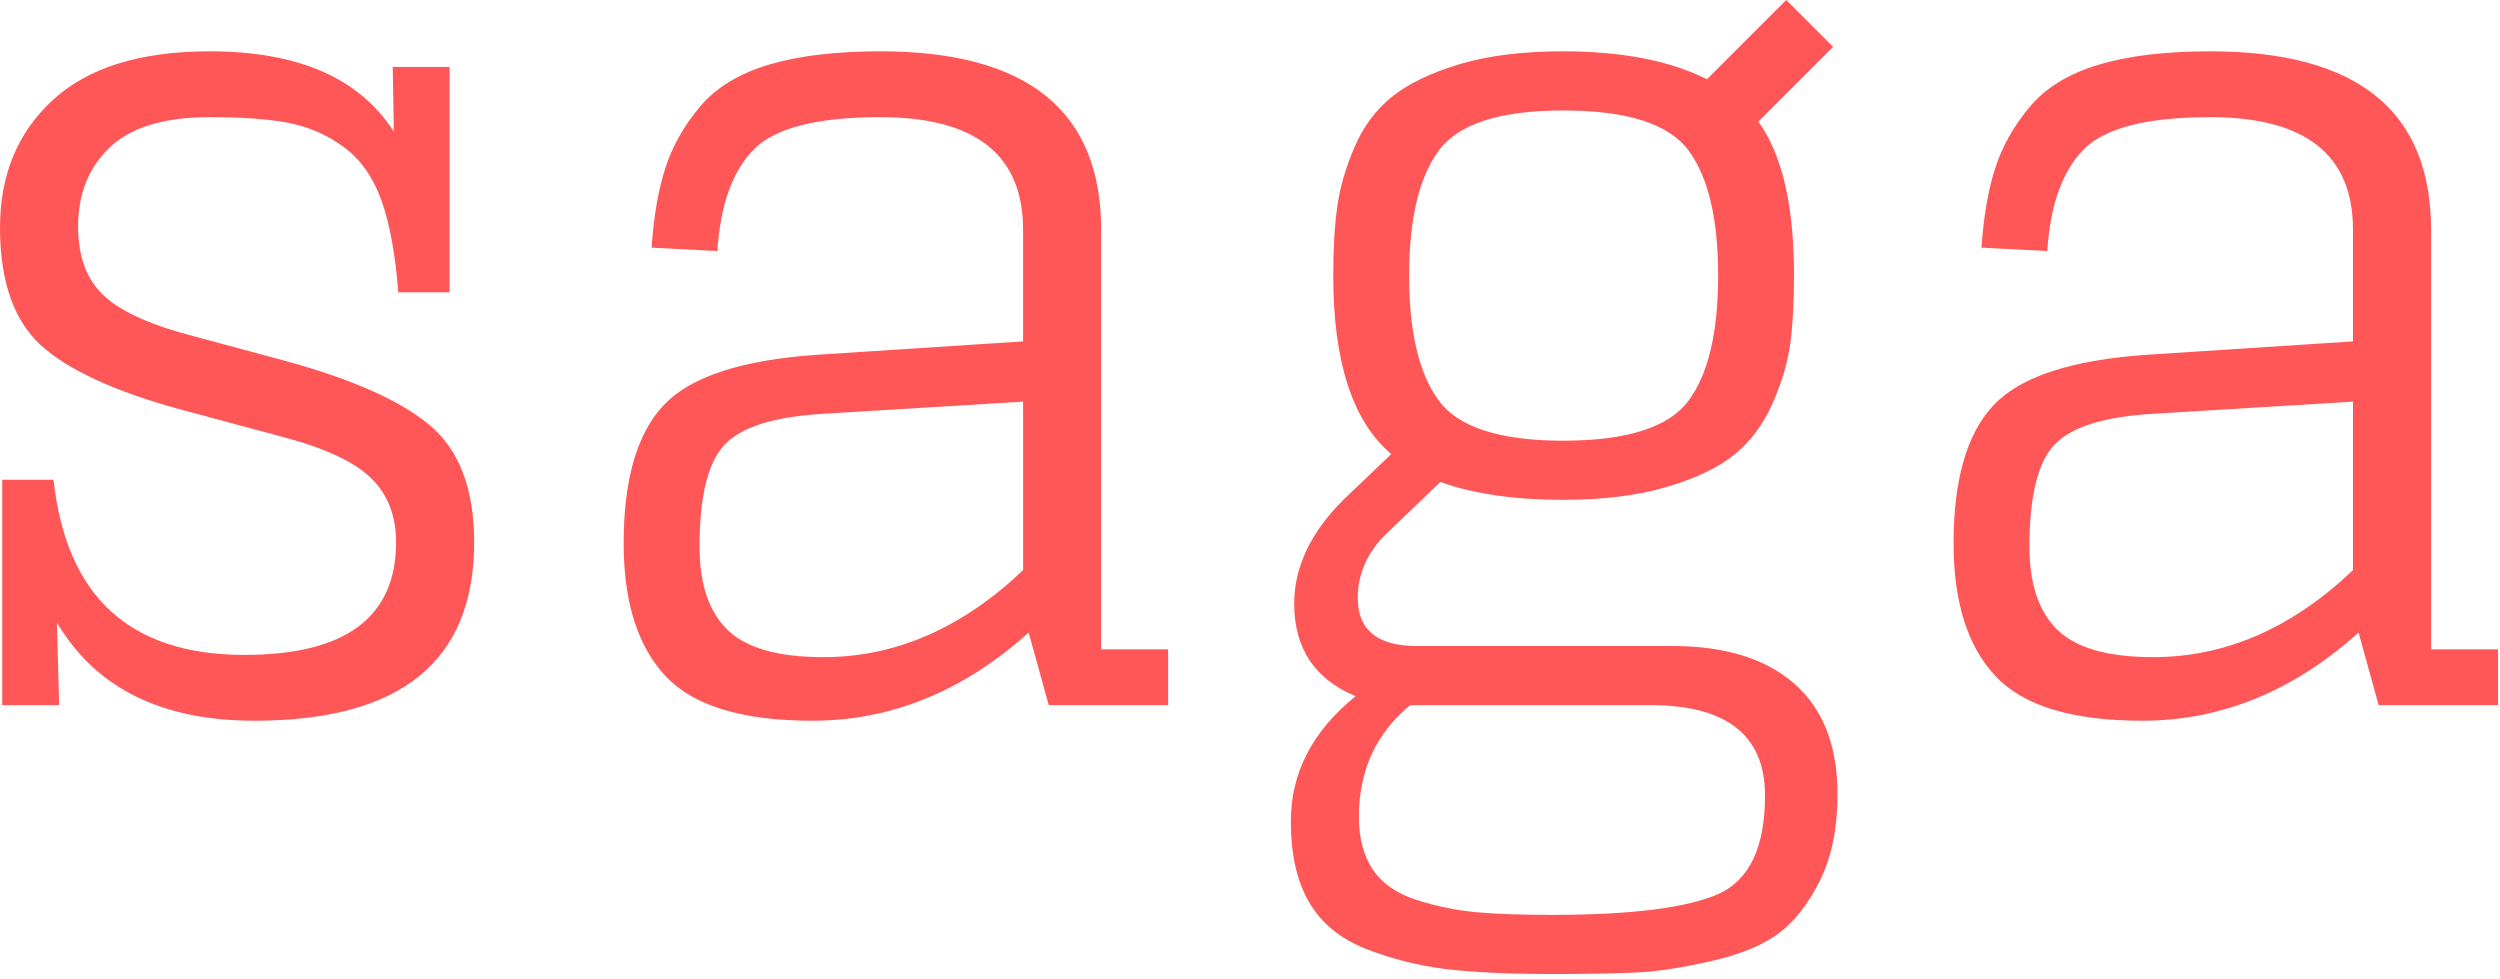
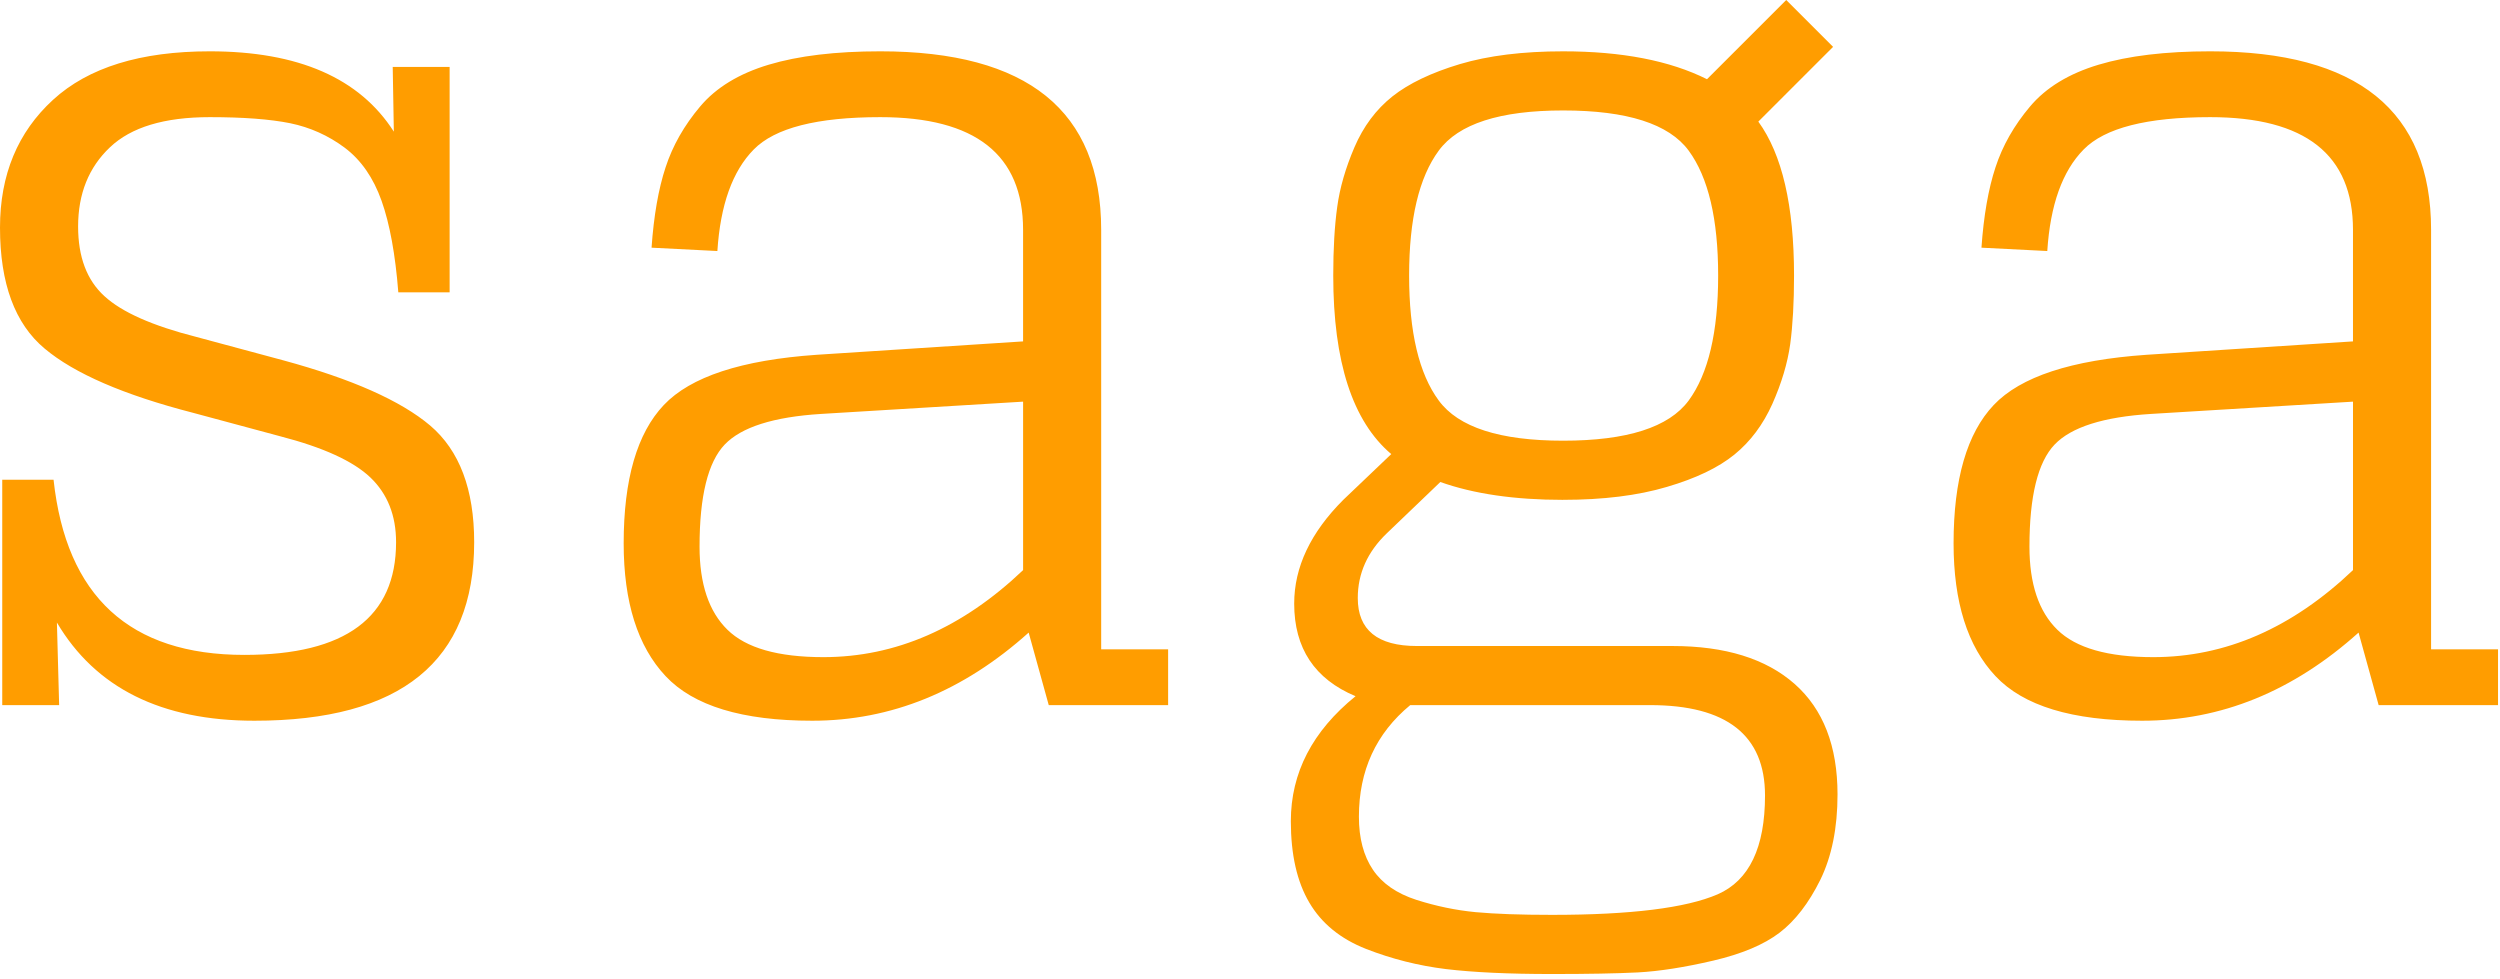
<svg xmlns="http://www.w3.org/2000/svg" clip-rule="evenodd" fill-rule="evenodd" stroke-linejoin="round" stroke-miterlimit="2" viewBox="0 0 309 121">
-   <path d="m55.573 8.274h-7.033l.138 7.998c-4.229-6.619-11.813-9.929-22.753-9.929-8.55 0-15.005 1.996-19.365 5.989-4.373 4.006-6.56 9.272-6.56 15.799 0 6.895 1.839 11.879 5.516 14.952 3.677 3.086 9.791 5.733 18.341 7.939l10.756 2.896c5.332 1.379 9.055 3.08 11.17 5.102 2.114 2.023 3.172 4.689 3.172 7.998 0 9.285-6.251 13.928-18.754 13.928-14.158 0-22.018-7.217-23.581-21.65h-6.343v27.856h7.033l-.276-10.205c4.781 8.09 12.917 12.135 24.408 12.135 18.111 0 27.166-7.355 27.166-22.064 0-6.527-1.812-11.334-5.437-14.42-3.638-3.073-9.686-5.759-18.144-8.057l-10.756-2.896c-5.424-1.379-9.213-3.06-11.367-5.043-2.167-1.97-3.25-4.84-3.25-8.609 0-4.045 1.313-7.309 3.94-9.791 2.614-2.482 6.724-3.723 12.332-3.723 4.137 0 7.447.25 9.929.749 2.482.512 4.735 1.523 6.757 3.034 2.023 1.523 3.539 3.71 4.551 6.56 1.011 2.85 1.701 6.619 2.068 11.308h6.343v-27.856zm71.57 69.915 2.482 8.963h14.755v-6.895h-8.274v-51.85c0-14.709-9.101-22.064-27.304-22.064-5.516 0-10.113.552-13.79 1.655s-6.501 2.824-8.471 5.161c-1.983 2.351-3.408 4.859-4.275 7.525-.88 2.666-1.458 5.976-1.734 9.929l8.136.414c.368-5.7 1.865-9.883 4.492-12.549 2.614-2.666 7.827-3.999 15.642-3.999 11.767 0 17.651 4.643 17.651 13.928v13.79l-25.511 1.655c-9.285.644-15.583 2.712-18.892 6.205-3.31 3.493-4.964 9.193-4.964 17.099 0 7.263 1.727 12.733 5.181 16.41 3.441 3.677 9.482 5.516 18.124 5.516 9.745 0 18.662-3.631 26.752-10.894zm-25.373 3.034c-5.608 0-9.561-1.129-11.859-3.388-2.298-2.246-3.447-5.667-3.447-10.264 0-6.251 1.038-10.461 3.113-12.628 2.062-2.154 6.035-3.415 11.918-3.782l24.96-1.517v20.823c-7.538 7.171-15.766 10.756-24.684 10.756zm91.427-19.444c4.964 0 9.239-.532 12.825-1.596 3.585-1.051 6.37-2.384 8.353-3.999 1.97-1.602 3.533-3.69 4.689-6.265 1.143-2.574 1.878-5.037 2.206-7.387.315-2.338.473-5.161.473-8.471 0-8.642-1.471-14.985-4.413-19.03l9.239-9.239-5.792-5.792-9.791 9.791c-4.597-2.298-10.526-3.447-17.789-3.447-4.964 0-9.213.525-12.746 1.576-3.546 1.064-6.33 2.397-8.353 3.999-2.023 1.615-3.585 3.71-4.689 6.284-1.103 2.574-1.812 5.03-2.128 7.368-.328 2.351-.492 5.181-.492 8.491 0 10.664 2.39 18.019 7.171 22.064l-5.93 5.654c-4.045 4.045-6.068 8.32-6.068 12.825 0 5.516 2.528 9.331 7.584 11.446-5.332 4.321-7.998 9.469-7.998 15.445 0 4.137.762 7.493 2.285 10.067 1.51 2.574 3.855 4.485 7.033 5.733 3.165 1.235 6.448 2.062 9.85 2.482 3.402.407 7.768.611 13.1.611 4.413 0 7.952-.066 10.618-.197 2.666-.144 5.772-.63 9.318-1.458 3.533-.827 6.265-1.977 8.195-3.447 1.931-1.471 3.612-3.651 5.043-6.54 1.418-2.902 2.128-6.422 2.128-10.559 0-5.976-1.766-10.526-5.299-13.652-3.546-3.126-8.583-4.689-15.11-4.689h-31.579c-4.872 0-7.309-1.977-7.309-5.93 0-3.034 1.195-5.7 3.585-7.998l6.619-6.343c4.137 1.471 9.193 2.206 15.169 2.206zm0-7.309c-7.814 0-12.936-1.655-15.366-4.964-2.443-3.31-3.664-8.458-3.664-15.445s1.221-12.135 3.664-15.445c2.43-3.31 7.552-4.964 15.366-4.964 7.906 0 13.081 1.655 15.523 4.964 2.43 3.31 3.644 8.458 3.644 15.445s-1.215 12.135-3.644 15.445c-2.443 3.31-7.617 4.964-15.523 4.964zm-1.379 58.607c-3.861 0-7.007-.112-9.436-.335-2.443-.236-4.879-.742-7.309-1.517-2.443-.788-4.235-2.029-5.378-3.723-1.156-1.707-1.734-3.894-1.734-6.56 0-5.7 2.114-10.296 6.343-13.79h29.648c9.469 0 14.204 3.723 14.204 11.17 0 6.435-1.95 10.507-5.851 12.214-3.914 1.694-10.743 2.541-20.488 2.541zm99.701-34.888 2.482 8.963h14.755v-6.895h-8.274v-51.85c0-14.709-9.101-22.064-27.304-22.064-5.516 0-10.113.552-13.79 1.655s-6.501 2.824-8.471 5.161c-1.983 2.351-3.408 4.859-4.275 7.525-.88 2.666-1.458 5.976-1.734 9.929l8.136.414c.368-5.7 1.865-9.883 4.492-12.549 2.614-2.666 7.827-3.999 15.642-3.999 11.767 0 17.651 4.643 17.651 13.928v13.79l-25.511 1.655c-9.285.644-15.583 2.712-18.892 6.205-3.31 3.493-4.964 9.193-4.964 17.099 0 7.263 1.727 12.733 5.181 16.41 3.441 3.677 9.482 5.516 18.124 5.516 9.745 0 18.662-3.631 26.752-10.894zm-25.373 3.034c-5.608 0-9.561-1.129-11.859-3.388-2.298-2.246-3.447-5.667-3.447-10.264 0-6.251 1.038-10.461 3.113-12.628 2.062-2.154 6.035-3.415 11.918-3.782l24.96-1.517v20.823c-7.538 7.171-15.766 10.756-24.684 10.756z" fill="#ff5758" fill-rule="nonzero" />
+   <path d="m55.573 8.274h-7.033l.138 7.998c-4.229-6.619-11.813-9.929-22.753-9.929-8.55 0-15.005 1.996-19.365 5.989-4.373 4.006-6.56 9.272-6.56 15.799 0 6.895 1.839 11.879 5.516 14.952 3.677 3.086 9.791 5.733 18.341 7.939l10.756 2.896c5.332 1.379 9.055 3.08 11.17 5.102 2.114 2.023 3.172 4.689 3.172 7.998 0 9.285-6.251 13.928-18.754 13.928-14.158 0-22.018-7.217-23.581-21.65h-6.343v27.856h7.033l-.276-10.205c4.781 8.09 12.917 12.135 24.408 12.135 18.111 0 27.166-7.355 27.166-22.064 0-6.527-1.812-11.334-5.437-14.42-3.638-3.073-9.686-5.759-18.144-8.057l-10.756-2.896c-5.424-1.379-9.213-3.06-11.367-5.043-2.167-1.97-3.25-4.84-3.25-8.609 0-4.045 1.313-7.309 3.94-9.791 2.614-2.482 6.724-3.723 12.332-3.723 4.137 0 7.447.25 9.929.749 2.482.512 4.735 1.523 6.757 3.034 2.023 1.523 3.539 3.71 4.551 6.56 1.011 2.85 1.701 6.619 2.068 11.308h6.343v-27.856zm71.57 69.915 2.482 8.963h14.755v-6.895h-8.274v-51.85c0-14.709-9.101-22.064-27.304-22.064-5.516 0-10.113.552-13.79 1.655s-6.501 2.824-8.471 5.161c-1.983 2.351-3.408 4.859-4.275 7.525-.88 2.666-1.458 5.976-1.734 9.929l8.136.414c.368-5.7 1.865-9.883 4.492-12.549 2.614-2.666 7.827-3.999 15.642-3.999 11.767 0 17.651 4.643 17.651 13.928v13.79l-25.511 1.655c-9.285.644-15.583 2.712-18.892 6.205-3.31 3.493-4.964 9.193-4.964 17.099 0 7.263 1.727 12.733 5.181 16.41 3.441 3.677 9.482 5.516 18.124 5.516 9.745 0 18.662-3.631 26.752-10.894zm-25.373 3.034c-5.608 0-9.561-1.129-11.859-3.388-2.298-2.246-3.447-5.667-3.447-10.264 0-6.251 1.038-10.461 3.113-12.628 2.062-2.154 6.035-3.415 11.918-3.782l24.96-1.517v20.823c-7.538 7.171-15.766 10.756-24.684 10.756zm91.427-19.444c4.964 0 9.239-.532 12.825-1.596 3.585-1.051 6.37-2.384 8.353-3.999 1.97-1.602 3.533-3.69 4.689-6.265 1.143-2.574 1.878-5.037 2.206-7.387.315-2.338.473-5.161.473-8.471 0-8.642-1.471-14.985-4.413-19.03l9.239-9.239-5.792-5.792-9.791 9.791c-4.597-2.298-10.526-3.447-17.789-3.447-4.964 0-9.213.525-12.746 1.576-3.546 1.064-6.33 2.397-8.353 3.999-2.023 1.615-3.585 3.71-4.689 6.284-1.103 2.574-1.812 5.03-2.128 7.368-.328 2.351-.492 5.181-.492 8.491 0 10.664 2.39 18.019 7.171 22.064l-5.93 5.654c-4.045 4.045-6.068 8.32-6.068 12.825 0 5.516 2.528 9.331 7.584 11.446-5.332 4.321-7.998 9.469-7.998 15.445 0 4.137.762 7.493 2.285 10.067 1.51 2.574 3.855 4.485 7.033 5.733 3.165 1.235 6.448 2.062 9.85 2.482 3.402.407 7.768.611 13.1.611 4.413 0 7.952-.066 10.618-.197 2.666-.144 5.772-.63 9.318-1.458 3.533-.827 6.265-1.977 8.195-3.447 1.931-1.471 3.612-3.651 5.043-6.54 1.418-2.902 2.128-6.422 2.128-10.559 0-5.976-1.766-10.526-5.299-13.652-3.546-3.126-8.583-4.689-15.11-4.689h-31.579c-4.872 0-7.309-1.977-7.309-5.93 0-3.034 1.195-5.7 3.585-7.998l6.619-6.343c4.137 1.471 9.193 2.206 15.169 2.206zm0-7.309c-7.814 0-12.936-1.655-15.366-4.964-2.443-3.31-3.664-8.458-3.664-15.445s1.221-12.135 3.664-15.445c2.43-3.31 7.552-4.964 15.366-4.964 7.906 0 13.081 1.655 15.523 4.964 2.43 3.31 3.644 8.458 3.644 15.445s-1.215 12.135-3.644 15.445c-2.443 3.31-7.617 4.964-15.523 4.964zm-1.379 58.607c-3.861 0-7.007-.112-9.436-.335-2.443-.236-4.879-.742-7.309-1.517-2.443-.788-4.235-2.029-5.378-3.723-1.156-1.707-1.734-3.894-1.734-6.56 0-5.7 2.114-10.296 6.343-13.79h29.648c9.469 0 14.204 3.723 14.204 11.17 0 6.435-1.95 10.507-5.851 12.214-3.914 1.694-10.743 2.541-20.488 2.541zm99.701-34.888 2.482 8.963h14.755v-6.895h-8.274v-51.85c0-14.709-9.101-22.064-27.304-22.064-5.516 0-10.113.552-13.79 1.655s-6.501 2.824-8.471 5.161c-1.983 2.351-3.408 4.859-4.275 7.525-.88 2.666-1.458 5.976-1.734 9.929l8.136.414c.368-5.7 1.865-9.883 4.492-12.549 2.614-2.666 7.827-3.999 15.642-3.999 11.767 0 17.651 4.643 17.651 13.928v13.79l-25.511 1.655c-9.285.644-15.583 2.712-18.892 6.205-3.31 3.493-4.964 9.193-4.964 17.099 0 7.263 1.727 12.733 5.181 16.41 3.441 3.677 9.482 5.516 18.124 5.516 9.745 0 18.662-3.631 26.752-10.894zm-25.373 3.034c-5.608 0-9.561-1.129-11.859-3.388-2.298-2.246-3.447-5.667-3.447-10.264 0-6.251 1.038-10.461 3.113-12.628 2.062-2.154 6.035-3.415 11.918-3.782l24.96-1.517v20.823c-7.538 7.171-15.766 10.756-24.684 10.756z" fill="#ff9d00" fill-rule="nonzero" />
</svg>
